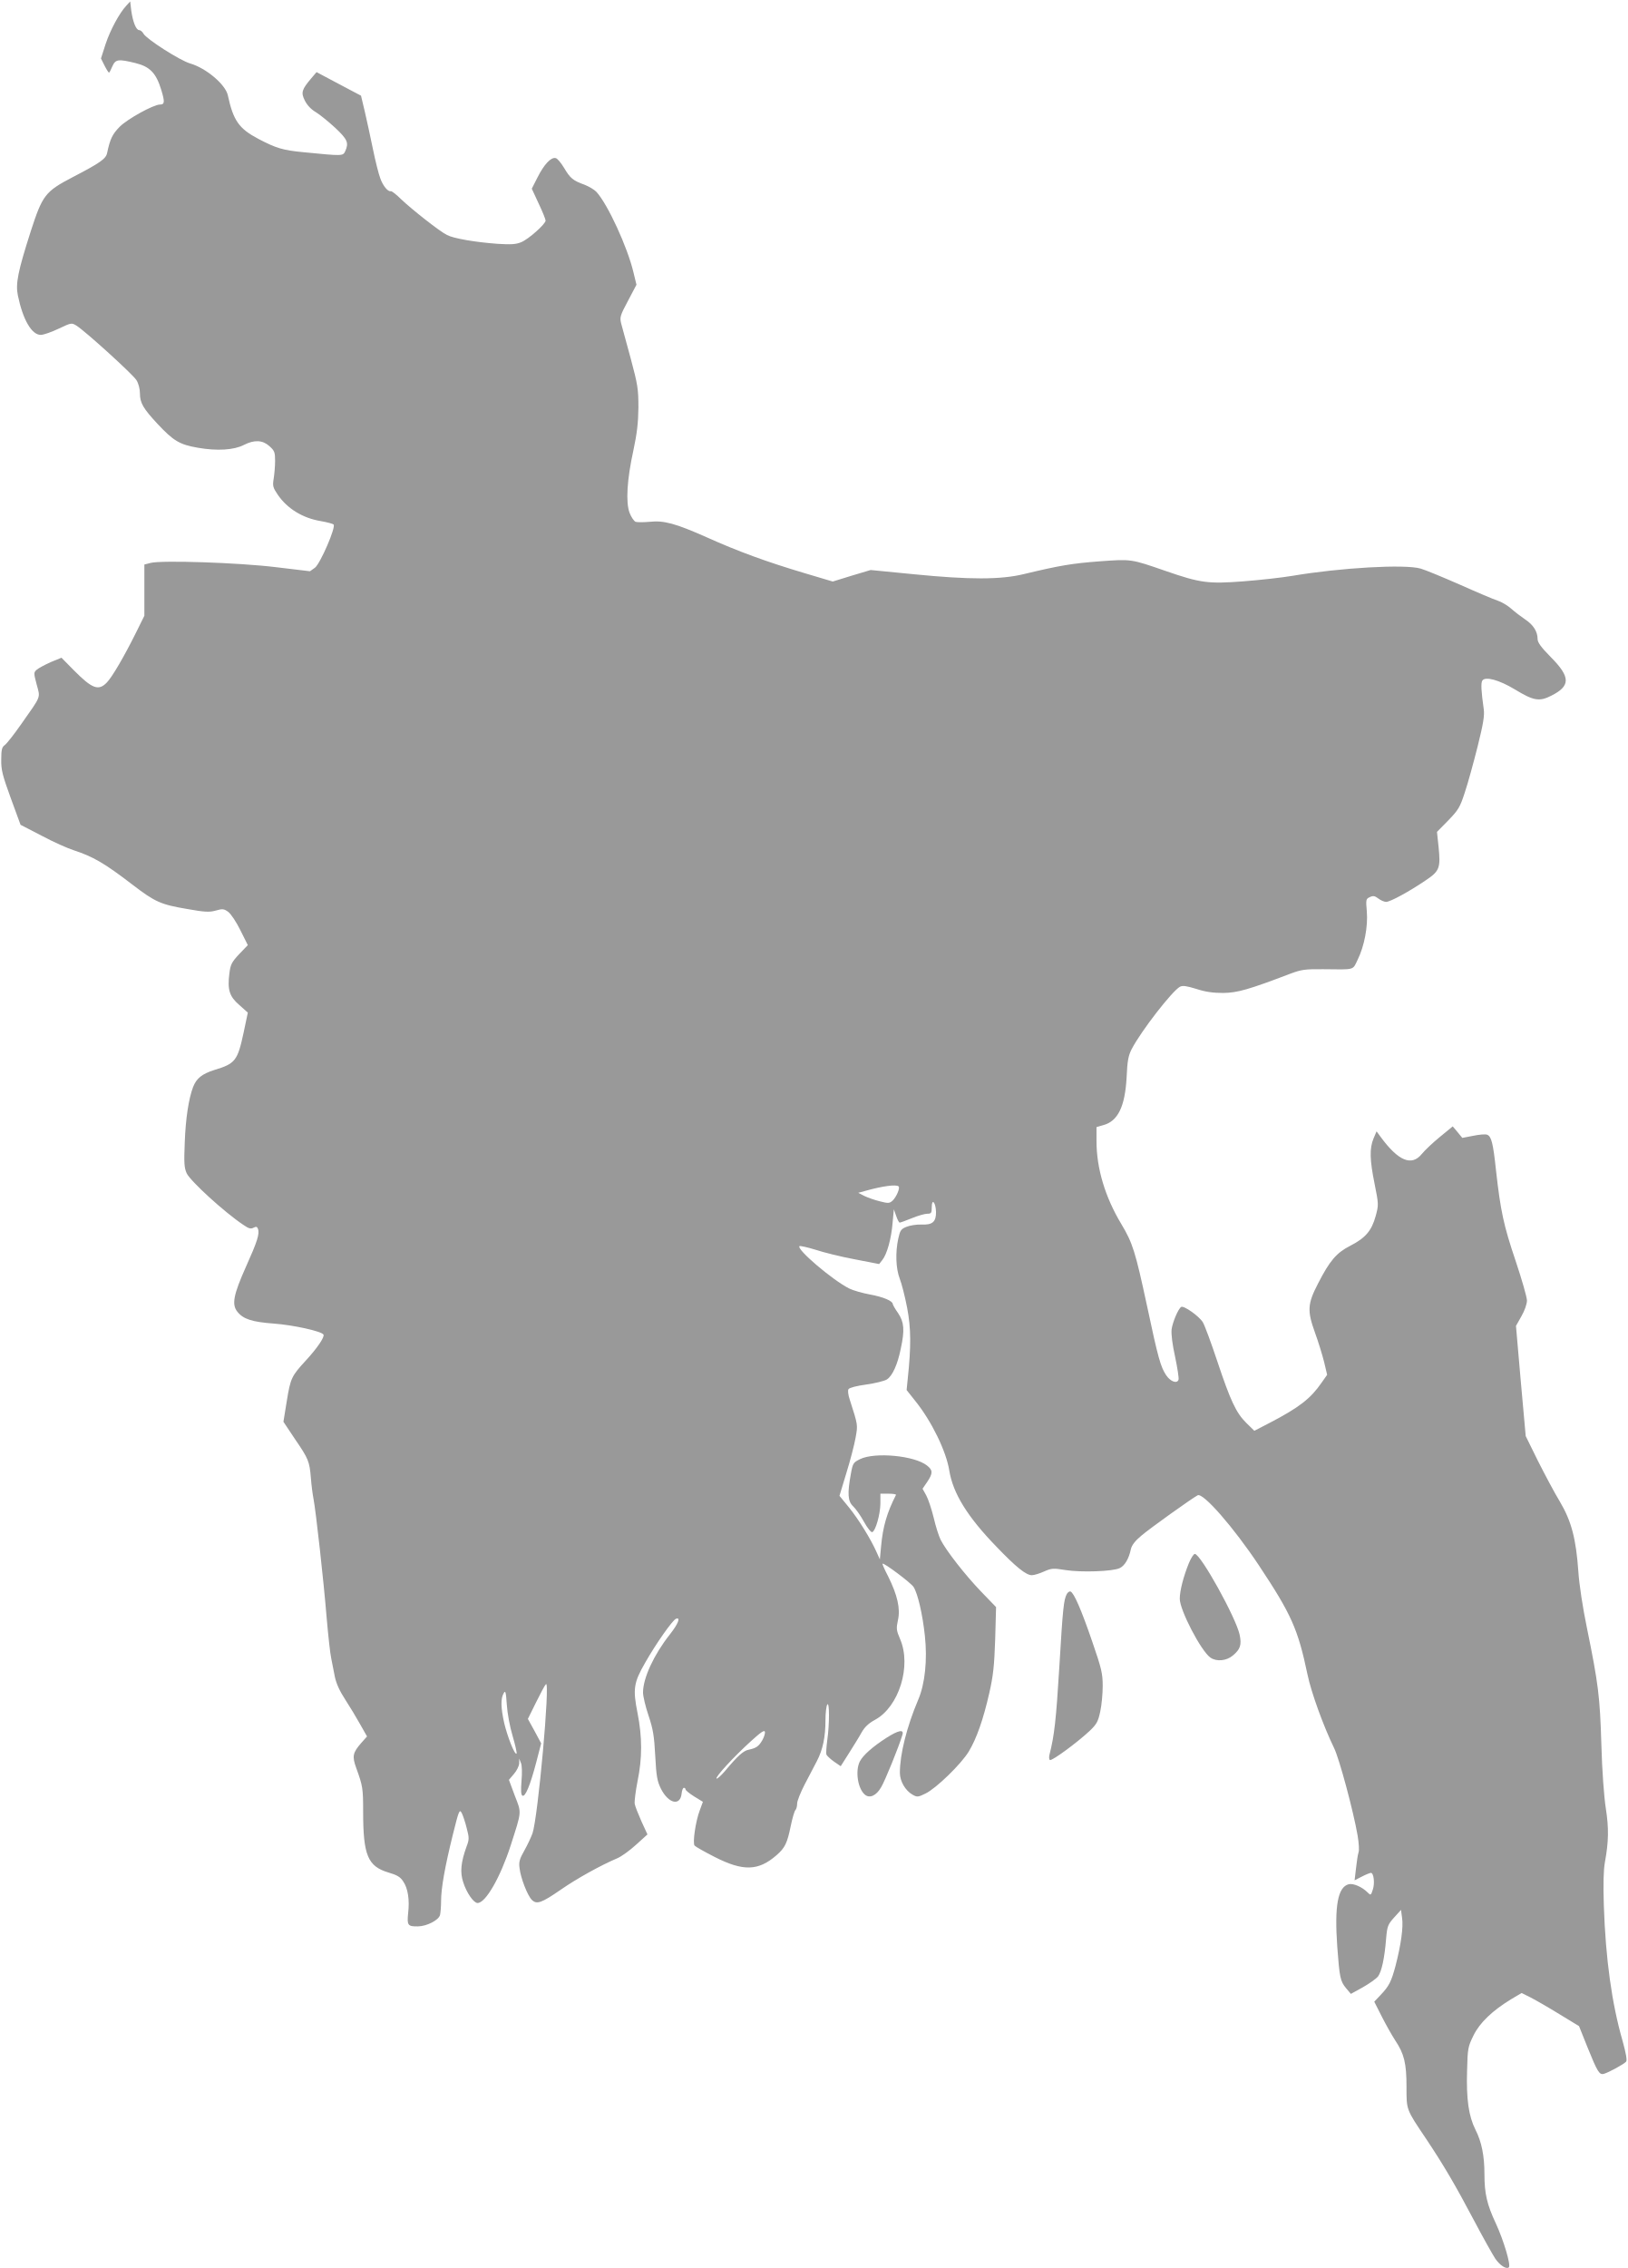
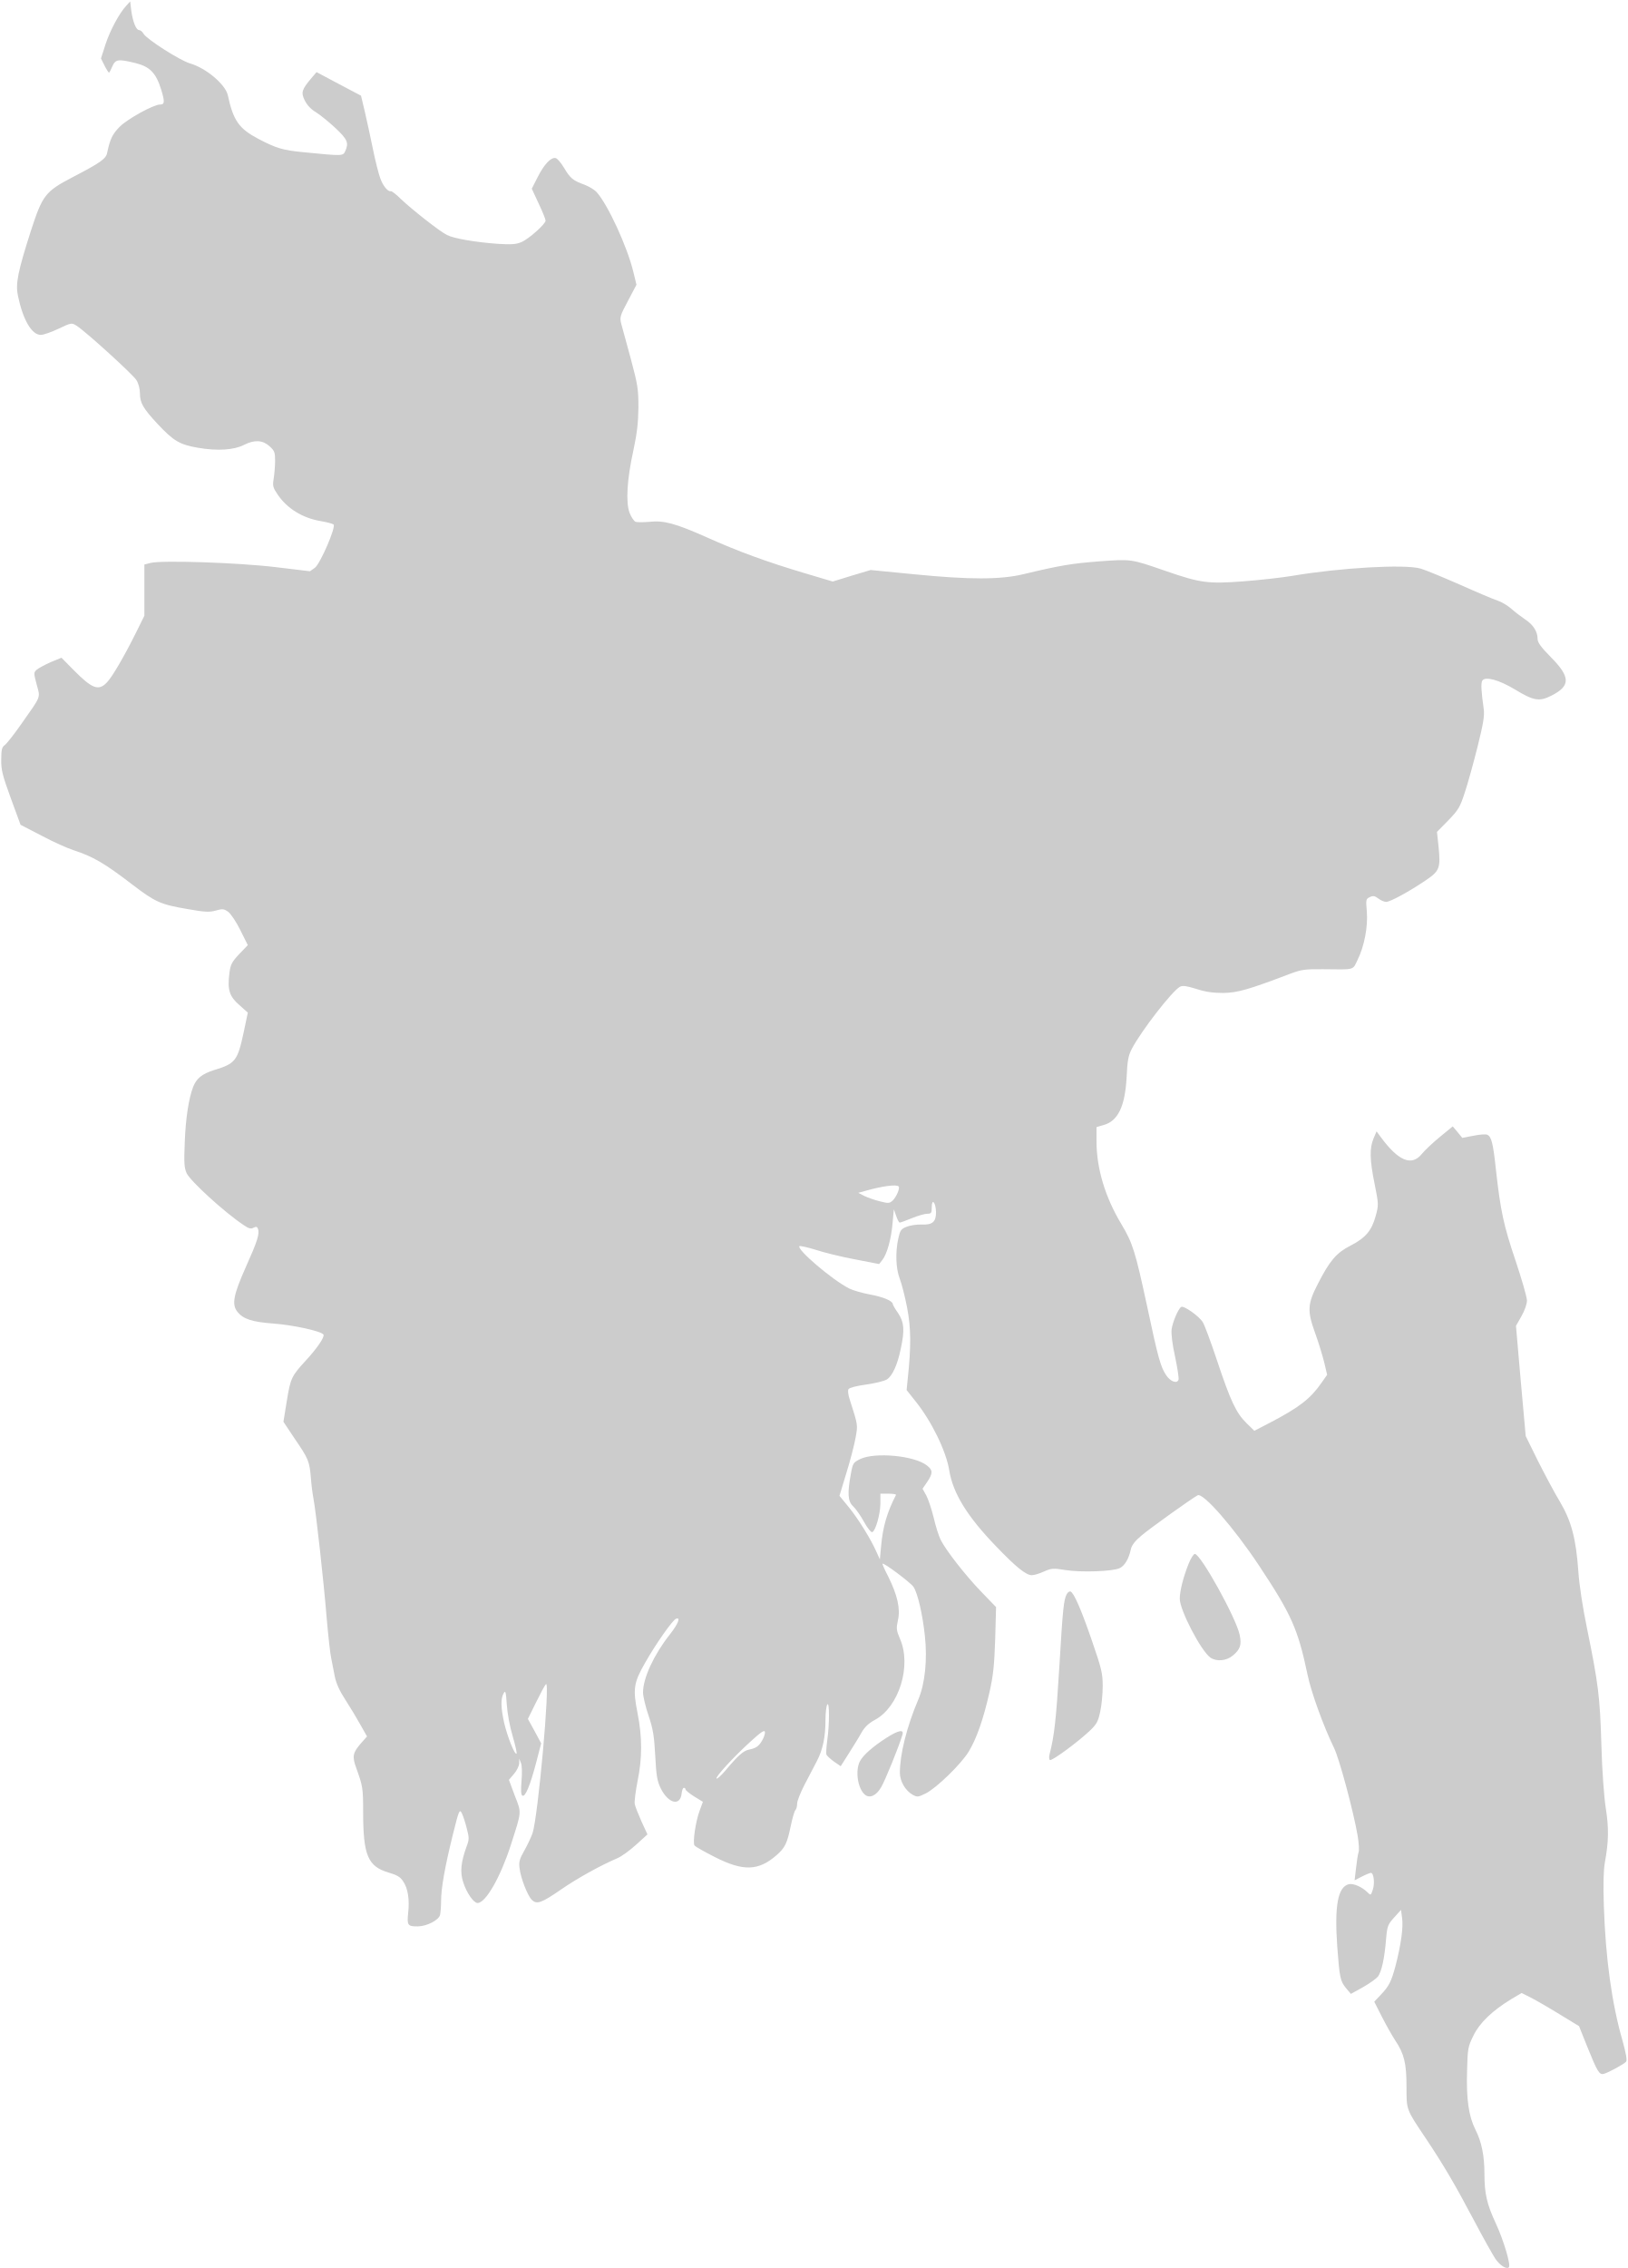
- <svg xmlns="http://www.w3.org/2000/svg" version="1.0" width="919pt" height="1280pt" fill-opacity="40%" viewBox="0 0 919 1280" preserveAspectRatio="xMidYMid meet">
+ <svg xmlns="http://www.w3.org/2000/svg" version="1.0" width="919pt" height="1280pt" fill-opacity="20%" viewBox="0 0 919 1280" preserveAspectRatio="xMidYMid meet">
  <g transform="translate(0,1280) scale(0.1,-0.1)" fill="#000000" stroke="none">
    <path d="M713 12768 c-39 -42 -90 -136 -117 -217 l-26 -81 20 -40 c11 -22 23 -40 25 -40 3 0 11 16 19 35 18 41 33 43 131 19 81 -20 116 -56 145 -150 21 -69 20 -84 -7 -84 -36 0 -183 -81 -227 -125 -42 -43 -54 -68 -71 -147 -6 -34 -39 -57 -195 -138 -155 -81 -170 -101 -236 -304 -73 -228 -87 -297 -73 -364 28 -136 78 -222 129 -222 16 0 61 16 101 35 72 34 73 34 101 17 53 -34 317 -274 338 -307 12 -19 20 -50 20 -76 0 -53 19 -85 99 -171 90 -96 124 -117 228 -135 109 -19 204 -13 260 16 59 30 105 28 144 -7 29 -26 32 -35 32 -83 0 -30 -4 -75 -8 -100 -7 -42 -4 -51 23 -91 54 -79 141 -132 243 -149 35 -6 68 -15 72 -19 15 -14 -75 -221 -105 -244 l-28 -20 -192 23 c-213 26 -647 40 -708 24 l-35 -9 0 -145 0 -144 -47 -95 c-66 -133 -134 -250 -165 -282 -47 -49 -83 -35 -187 70 l-69 70 -61 -25 c-33 -15 -69 -34 -79 -43 -17 -15 -17 -19 0 -83 21 -78 28 -60 -86 -222 -41 -59 -83 -112 -94 -120 -16 -11 -20 -26 -20 -82 -1 -58 7 -89 54 -218 l55 -150 120 -62 c65 -35 147 -71 181 -82 107 -35 171 -71 331 -194 128 -98 160 -112 308 -137 100 -18 126 -19 162 -9 38 11 46 10 70 -7 15 -11 46 -57 69 -104 l42 -84 -49 -51 c-42 -45 -49 -59 -55 -108 -12 -93 0 -131 56 -179 l48 -43 -24 -114 c-34 -157 -46 -174 -166 -210 -69 -22 -100 -47 -119 -96 -25 -66 -42 -177 -47 -311 -5 -119 -3 -145 11 -176 22 -45 212 -219 320 -291 30 -21 42 -24 57 -16 15 8 21 6 25 -6 11 -27 -4 -73 -67 -213 -71 -159 -82 -214 -49 -255 33 -42 84 -58 206 -67 109 -8 269 -43 280 -62 8 -13 -36 -78 -101 -148 -79 -86 -85 -98 -106 -227 l-19 -117 64 -96 c78 -114 83 -127 91 -221 3 -41 10 -94 15 -119 13 -68 57 -460 74 -670 9 -102 20 -205 26 -230 5 -25 14 -71 20 -102 8 -39 27 -81 59 -130 26 -40 64 -103 85 -141 l38 -67 -32 -36 c-49 -56 -53 -76 -29 -142 37 -102 39 -115 39 -246 0 -247 26 -309 143 -344 48 -14 67 -25 83 -50 27 -39 37 -104 28 -180 -7 -68 -2 -75 56 -74 50 1 116 35 124 64 3 13 6 48 6 78 0 73 21 192 66 374 35 141 38 147 51 123 7 -14 20 -53 28 -86 14 -53 14 -63 -1 -102 -32 -88 -38 -145 -19 -202 19 -60 59 -117 81 -117 46 0 129 146 187 325 63 197 62 181 23 281 l-33 89 28 33 c16 18 29 45 30 60 l0 27 10 -25 c6 -14 7 -57 3 -101 -4 -53 -3 -79 5 -83 16 -10 44 58 78 187 l28 108 -37 69 -38 69 46 93 c25 51 50 98 56 103 25 24 -45 -753 -76 -842 -8 -22 -28 -65 -46 -97 -27 -47 -32 -65 -27 -99 6 -56 45 -155 69 -179 28 -28 55 -18 165 58 88 61 224 137 319 177 23 10 70 44 105 76 l64 58 -34 74 c-18 41 -36 85 -38 99 -2 14 5 71 16 127 27 130 27 249 0 385 -27 136 -22 171 43 284 60 106 155 241 174 248 28 11 13 -28 -35 -89 -90 -114 -151 -246 -151 -327 0 -21 14 -80 31 -130 26 -77 32 -116 38 -228 6 -115 11 -142 32 -185 43 -85 110 -100 117 -26 2 17 7 31 13 31 5 0 9 -4 9 -9 0 -5 22 -23 49 -40 l49 -30 -18 -49 c-23 -60 -41 -183 -29 -198 5 -6 56 -35 113 -64 161 -82 247 -80 350 10 48 42 60 68 80 165 9 44 21 84 26 89 6 6 10 22 10 37 0 15 19 62 41 105 23 44 54 104 70 134 34 65 49 136 49 234 0 39 5 78 10 86 13 20 13 -112 0 -202 -5 -37 -7 -73 -5 -80 3 -7 22 -25 43 -40 l38 -26 45 71 c25 40 58 92 72 118 18 32 40 53 77 73 135 73 207 305 141 456 -21 49 -22 59 -12 106 15 65 -3 142 -55 247 -20 38 -34 70 -32 72 7 7 160 -108 175 -131 24 -37 51 -154 64 -275 15 -136 1 -273 -38 -363 -64 -151 -103 -306 -103 -411 0 -48 31 -101 72 -124 25 -14 31 -14 73 7 60 29 201 166 244 237 44 73 82 181 116 331 22 97 28 153 33 302 l5 182 -86 89 c-88 92 -195 228 -227 291 -10 20 -28 76 -39 124 -12 49 -31 106 -42 126 l-21 38 26 38 c33 49 33 67 -1 93 -70 56 -294 77 -378 36 -38 -19 -41 -23 -52 -85 -20 -109 -17 -153 13 -181 14 -13 42 -52 61 -87 19 -35 40 -61 47 -59 18 6 45 98 46 160 l0 57 46 0 c25 0 44 -3 42 -7 -51 -100 -74 -179 -84 -289 l-7 -75 -18 40 c-33 75 -102 186 -156 253 l-54 66 39 129 c22 70 45 160 52 199 13 74 14 68 -33 215 -9 26 -12 52 -7 59 5 8 47 19 100 26 50 7 103 20 117 29 31 20 60 84 78 173 23 106 19 150 -15 201 -17 24 -30 47 -30 51 0 18 -56 41 -128 54 -43 8 -96 23 -118 34 -95 48 -298 221 -281 239 4 3 44 -6 90 -20 45 -15 145 -40 221 -54 l139 -27 18 23 c26 32 51 121 58 211 l7 75 13 -37 c7 -21 16 -38 20 -38 4 0 35 11 69 25 34 14 73 25 87 25 22 0 25 4 25 37 0 52 22 28 24 -26 1 -57 -20 -75 -83 -72 -27 1 -65 -5 -84 -13 -31 -12 -36 -21 -46 -66 -17 -78 -14 -168 8 -226 11 -28 30 -102 42 -165 22 -115 23 -217 3 -404 l-6 -60 50 -63 c91 -113 174 -283 191 -392 21 -128 102 -260 266 -429 112 -117 168 -161 200 -161 12 0 43 9 69 21 43 19 53 19 121 8 87 -14 268 -8 306 11 28 13 52 53 63 107 5 22 24 47 59 76 49 42 283 209 318 228 31 16 203 -181 346 -396 183 -276 220 -358 274 -615 21 -102 91 -294 150 -415 30 -61 109 -356 133 -494 7 -42 10 -85 5 -96 -4 -12 -10 -52 -14 -89 l-8 -68 41 21 c23 12 46 21 51 21 16 0 23 -58 11 -94 -11 -34 -12 -34 -30 -16 -31 31 -80 52 -106 46 -62 -16 -81 -122 -65 -351 13 -176 17 -196 50 -236 l27 -32 67 37 c37 21 75 48 86 61 20 27 37 101 46 215 6 69 10 79 45 118 l39 43 6 -45 c8 -50 -6 -152 -37 -271 -24 -89 -36 -114 -86 -166 l-34 -36 42 -83 c23 -45 57 -106 76 -135 51 -76 64 -130 64 -262 0 -132 -3 -125 110 -293 100 -150 163 -257 273 -465 49 -93 103 -189 118 -212 27 -39 63 -62 77 -49 12 13 -30 153 -73 246 -51 109 -65 170 -65 280 0 103 -16 183 -51 251 -38 76 -52 172 -47 333 3 125 5 135 36 198 35 72 107 141 216 207 l56 33 52 -26 c29 -15 102 -57 162 -94 l110 -67 46 -115 c58 -144 69 -162 95 -154 29 9 114 55 125 69 6 8 -1 47 -20 116 -61 211 -96 464 -106 764 -4 123 -2 200 6 245 21 115 23 191 5 305 -10 65 -21 212 -25 360 -8 269 -17 342 -81 655 -24 116 -44 246 -49 322 -13 184 -39 283 -104 393 -30 49 -85 153 -124 230 l-69 140 -28 311 -27 311 31 55 c18 31 31 69 31 88 0 19 -29 119 -64 224 -68 201 -85 281 -111 513 -16 152 -26 190 -50 199 -9 4 -44 1 -78 -6 l-62 -12 -27 33 -27 32 -72 -59 c-39 -32 -85 -75 -102 -96 -58 -72 -133 -41 -234 97 l-22 30 -17 -40 c-23 -55 -22 -120 6 -257 23 -115 23 -118 6 -181 -23 -83 -57 -123 -142 -167 -79 -40 -117 -84 -184 -215 -59 -114 -61 -153 -17 -275 19 -52 42 -127 52 -167 l17 -72 -31 -44 c-62 -90 -126 -140 -293 -227 l-87 -45 -45 44 c-58 57 -90 126 -165 351 -34 102 -70 200 -81 218 -21 34 -107 95 -122 86 -17 -11 -48 -85 -54 -126 -3 -28 4 -84 20 -157 13 -62 22 -120 19 -128 -9 -24 -46 -10 -70 26 -31 47 -45 95 -108 392 -66 307 -81 354 -145 461 -91 151 -140 314 -140 467 l0 80 38 11 c83 22 123 105 132 270 4 94 10 123 29 160 54 103 228 327 272 351 16 8 36 5 92 -12 51 -17 95 -23 152 -23 81 1 144 19 380 109 62 23 82 26 185 25 182 -2 165 -7 194 53 38 77 59 188 52 273 -6 67 -5 71 17 81 19 9 28 7 48 -8 13 -10 33 -19 44 -19 23 0 130 58 224 122 78 52 84 70 72 189 l-9 84 64 65 c57 59 66 74 93 157 17 50 49 167 72 258 33 132 40 177 35 213 -14 99 -17 147 -8 161 17 25 94 4 184 -50 105 -64 138 -70 206 -35 109 55 108 105 -3 217 -56 57 -75 83 -75 103 0 41 -24 80 -70 110 -22 15 -58 42 -78 60 -20 18 -55 39 -77 46 -22 7 -119 48 -215 91 -96 42 -195 83 -220 90 -89 26 -454 5 -725 -41 -60 -10 -185 -24 -277 -31 -198 -15 -242 -9 -436 58 -199 69 -194 68 -375 55 -156 -12 -223 -23 -427 -72 -131 -32 -307 -32 -620 -1 l-245 24 -107 -32 -107 -33 -158 47 c-212 63 -379 124 -552 202 -178 79 -243 97 -325 88 -34 -3 -69 -3 -78 0 -9 4 -25 27 -34 51 -22 59 -15 186 22 354 20 94 27 154 28 240 0 105 -4 129 -43 275 -24 88 -48 177 -54 198 -9 36 -7 45 38 129 l48 91 -17 70 c-34 143 -145 384 -209 454 -11 12 -41 30 -66 40 -67 24 -82 37 -117 96 -17 28 -38 54 -48 55 -26 5 -64 -35 -101 -108 l-33 -65 39 -84 c22 -46 39 -89 39 -96 0 -19 -96 -105 -138 -122 -29 -12 -57 -14 -134 -9 -123 9 -248 30 -285 50 -41 20 -198 144 -258 201 -27 27 -54 48 -59 46 -16 -4 -44 30 -59 72 -9 23 -28 98 -42 167 -14 69 -35 164 -46 212 l-21 88 -125 66 -126 67 -29 -34 c-55 -65 -60 -81 -37 -127 13 -26 36 -50 62 -65 23 -14 72 -54 110 -89 69 -65 77 -84 56 -131 -13 -28 -13 -28 -236 -6 -115 11 -153 22 -254 75 -110 58 -142 103 -173 247 -14 61 -123 153 -213 179 -58 17 -247 138 -263 168 -6 11 -17 20 -24 20 -18 0 -36 47 -45 110 l-6 52 -22 -24z m4360 -6664 c9 -9 -13 -60 -34 -80 -18 -16 -25 -16 -72 -4 -29 7 -68 21 -87 30 l-35 18 40 11 c96 27 175 38 188 25z m-2179 -3102 c15 -51 25 -96 22 -99 -10 -10 -52 97 -70 174 -19 86 -20 137 -3 166 10 19 13 11 18 -63 3 -49 17 -125 33 -178z m1409 -24 c-20 -34 -34 -44 -77 -53 -30 -6 -62 -35 -133 -120 -23 -27 -45 -46 -48 -43 -9 8 96 122 195 212 56 51 76 64 78 52 2 -9 -5 -31 -15 -48z" />
    <path d="M6711 3977 c-30 -74 -51 -155 -51 -200 0 -64 120 -295 173 -332 34 -24 91 -19 127 12 42 35 50 60 38 117 -20 95 -220 456 -253 456 -7 0 -22 -24 -34 -53z" />
    <path d="M6022 3803 c-17 -33 -22 -75 -42 -413 -18 -295 -28 -386 -55 -491 -4 -15 -3 -29 2 -32 11 -7 157 101 224 164 40 38 48 53 60 109 8 36 14 101 14 145 0 71 -7 99 -59 250 -62 181 -104 277 -123 283 -6 2 -16 -5 -21 -15z" />
    <path d="M5004 2992 c-78 -50 -132 -98 -150 -133 -27 -53 -12 -154 29 -188 27 -22 64 -5 91 42 22 36 100 228 120 295 11 34 -21 28 -90 -16z" />
  </g>
</svg>
